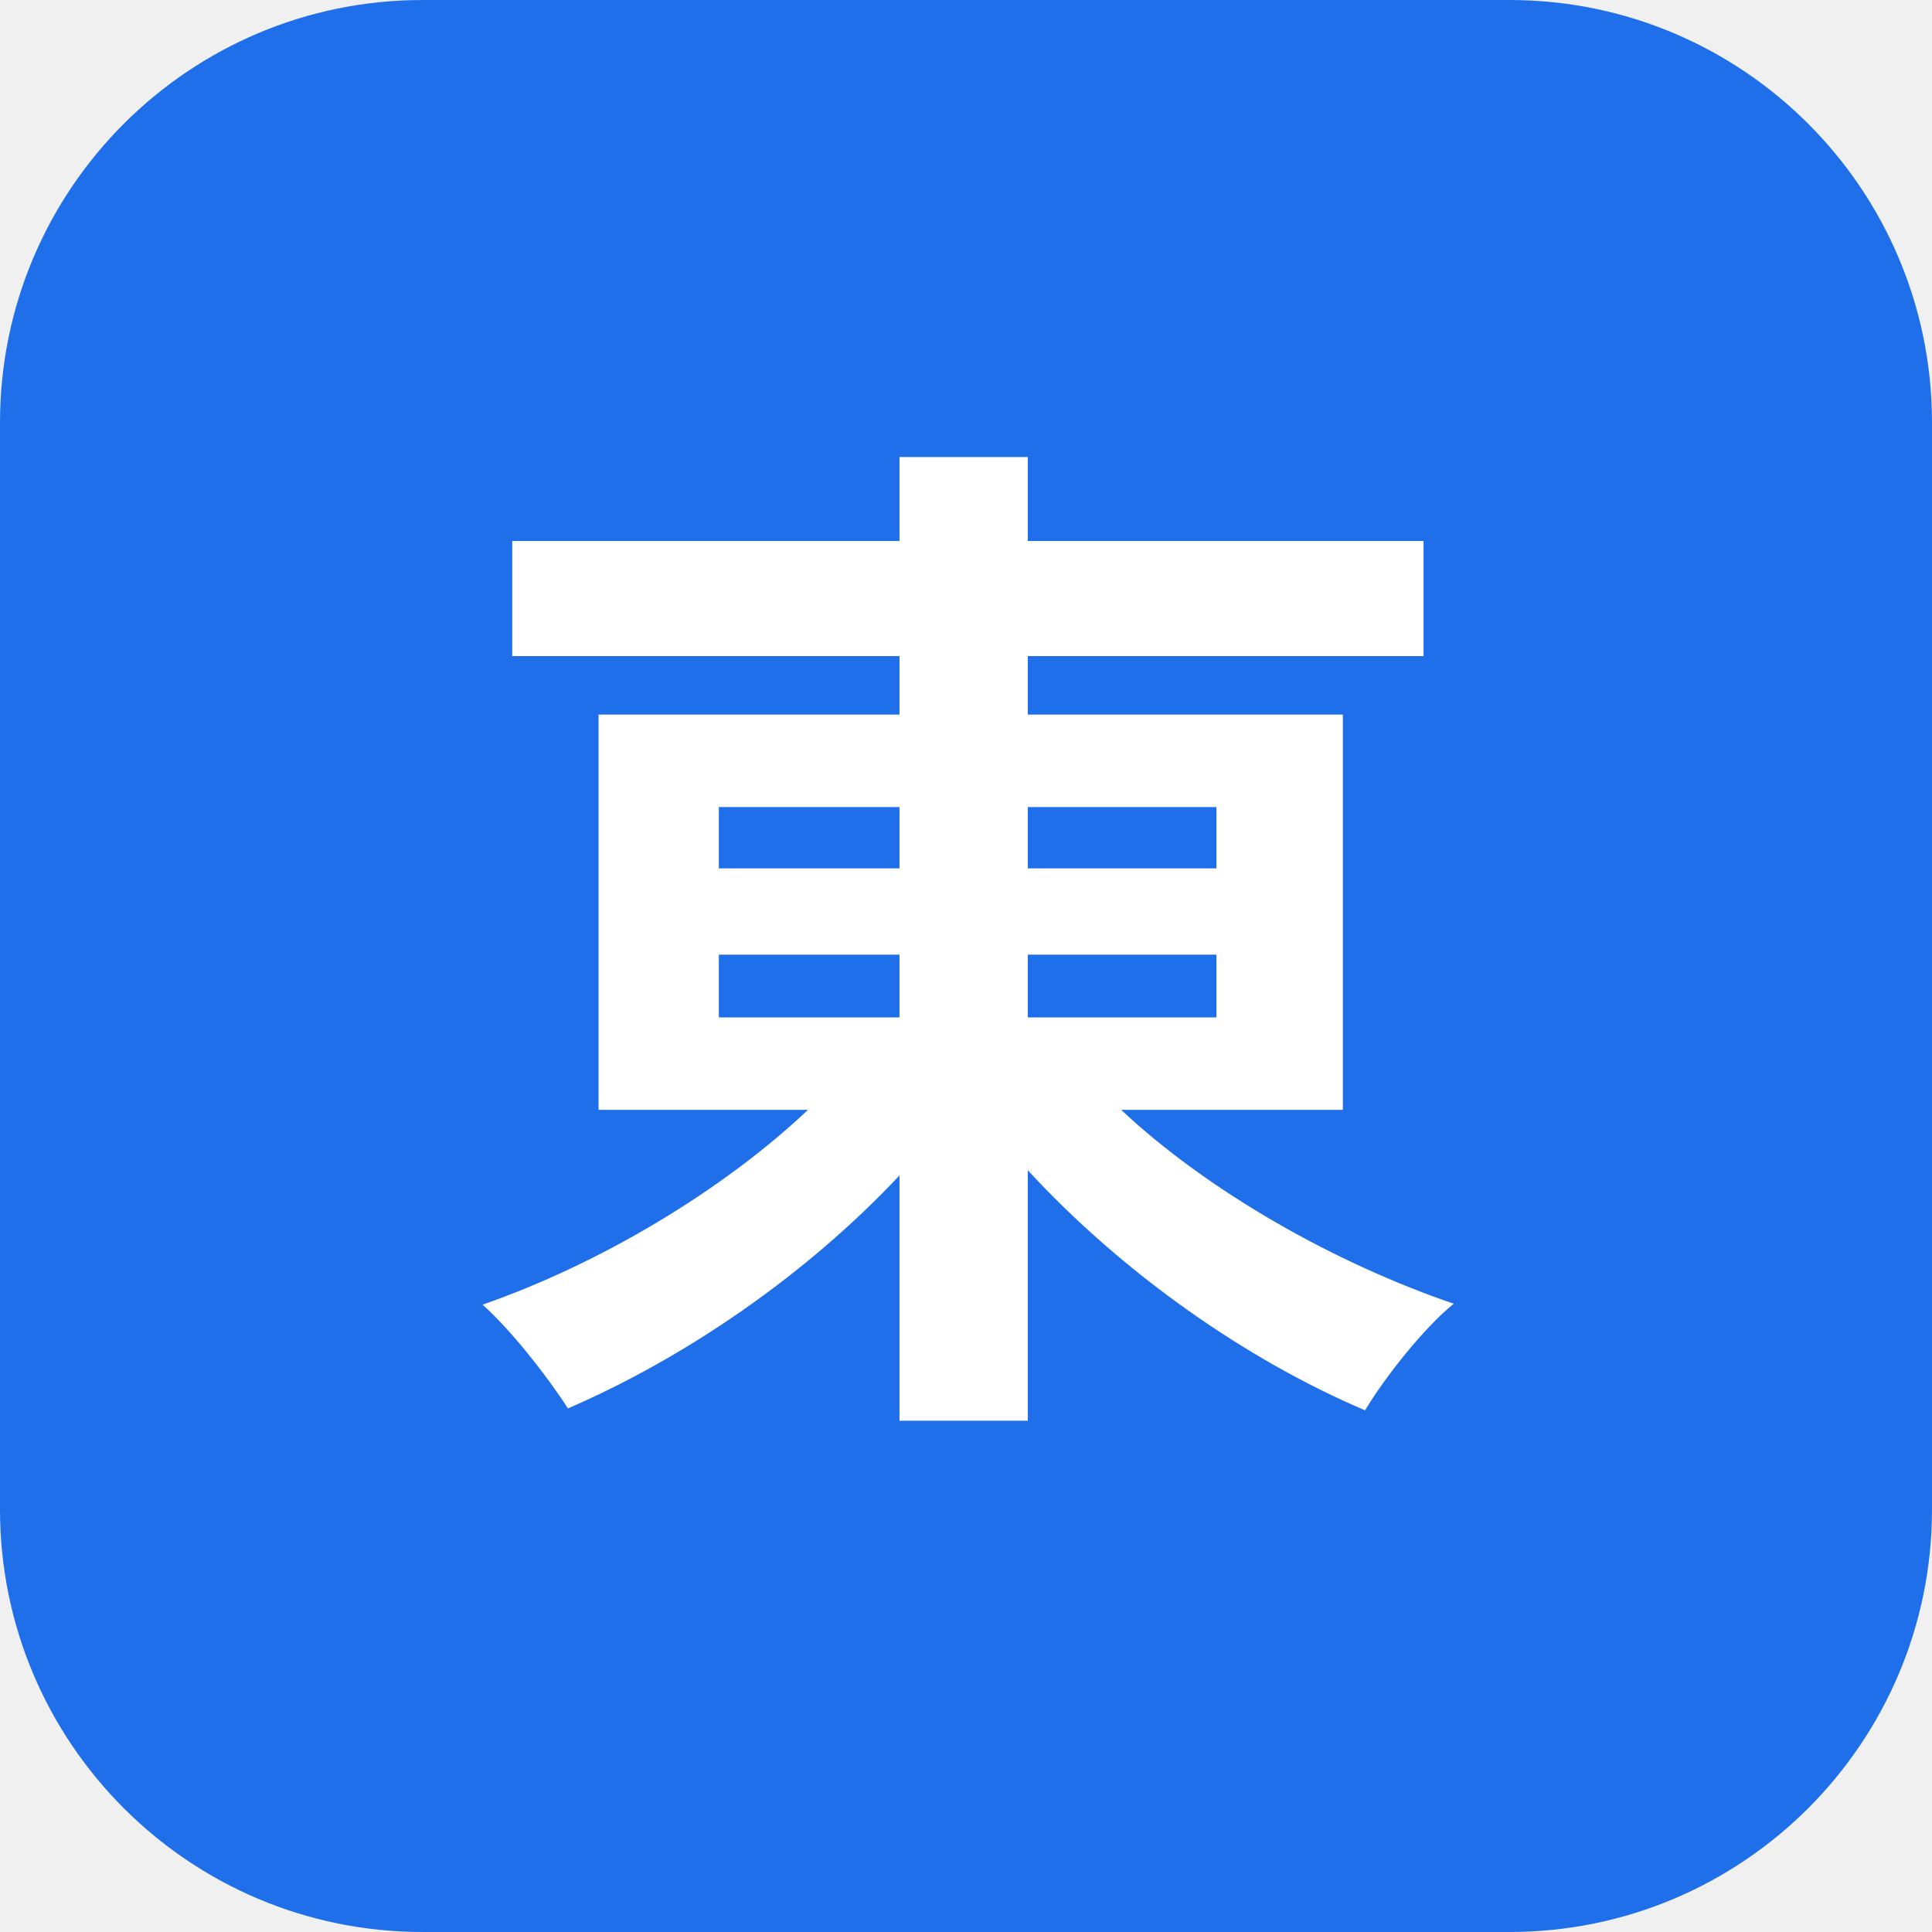
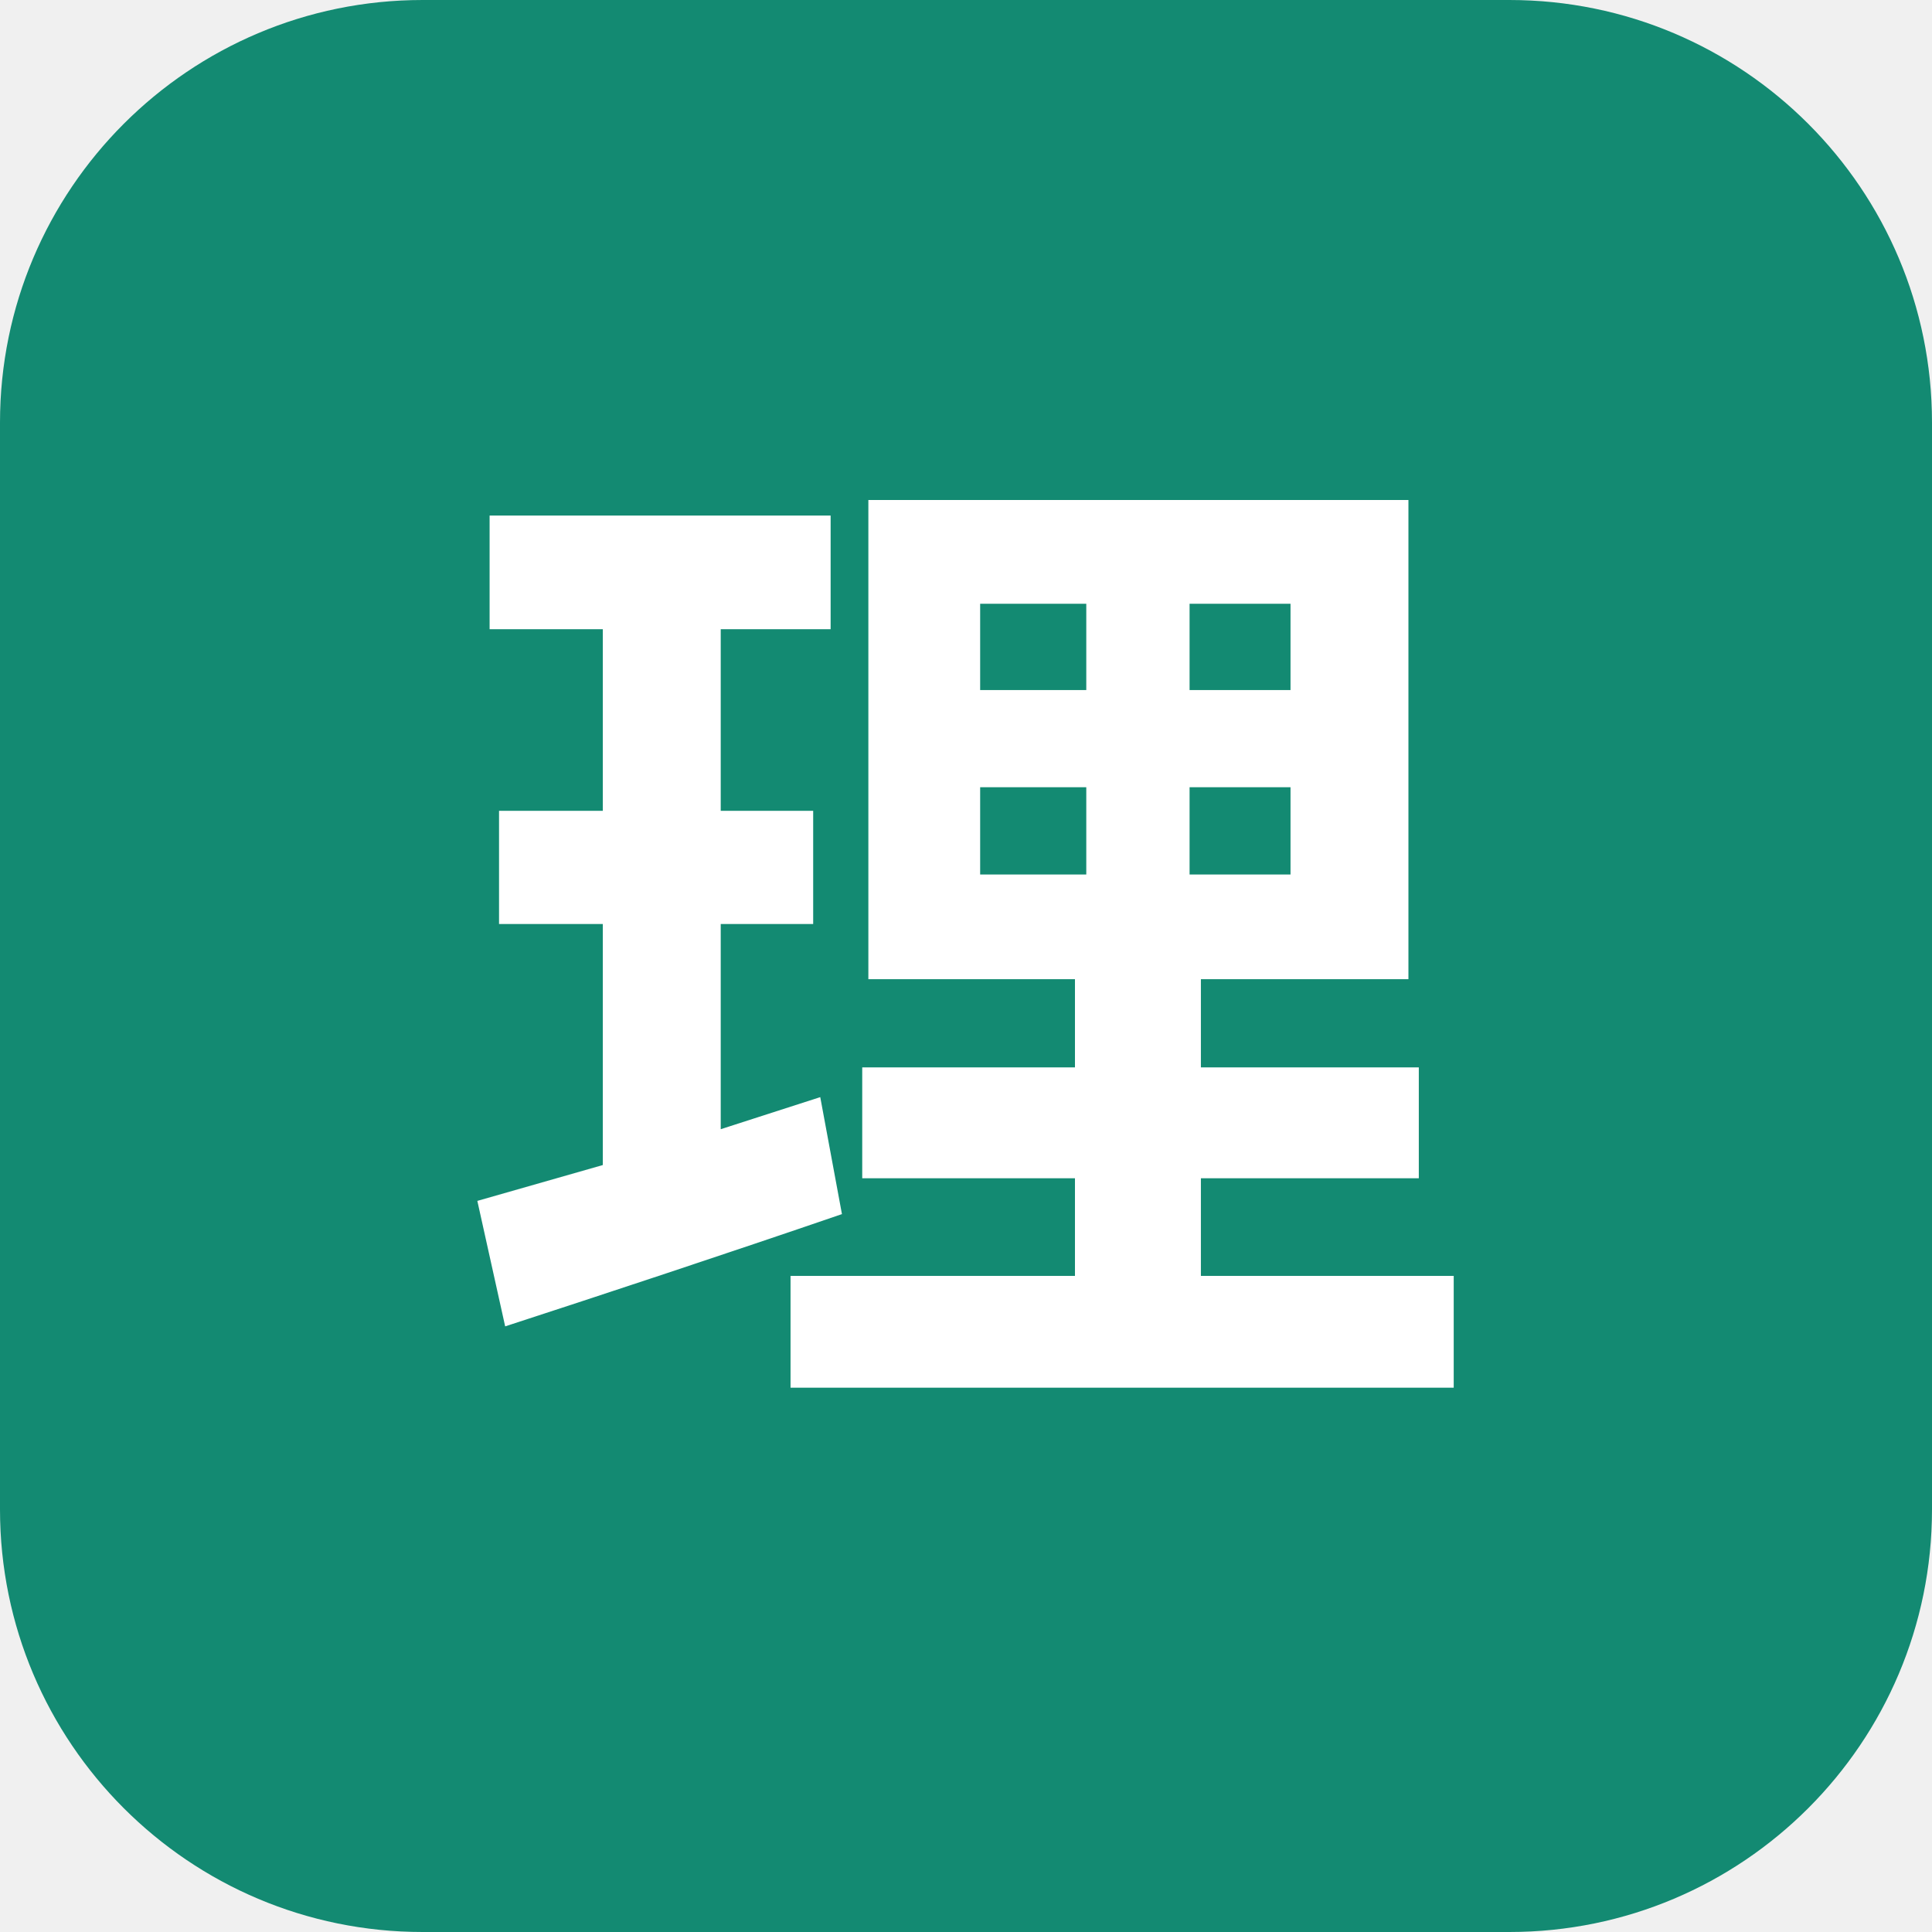
<svg xmlns="http://www.w3.org/2000/svg" viewBox="0 0 64 64">
-   <rect width="64" height="64" rx="14" fill="#1f6feb" />
-   <text x="32" y="44" font-size="34" text-anchor="middle" fill="#fff" font-family="sans-serif" font-weight="700">東</text>
+   <rect width="64" height="64" rx="14" fill="#138a72" />
+   <text x="32" y="44" font-size="34" text-anchor="middle" fill="#fff" font-family="sans-serif" font-weight="700">理</text>
</svg>
